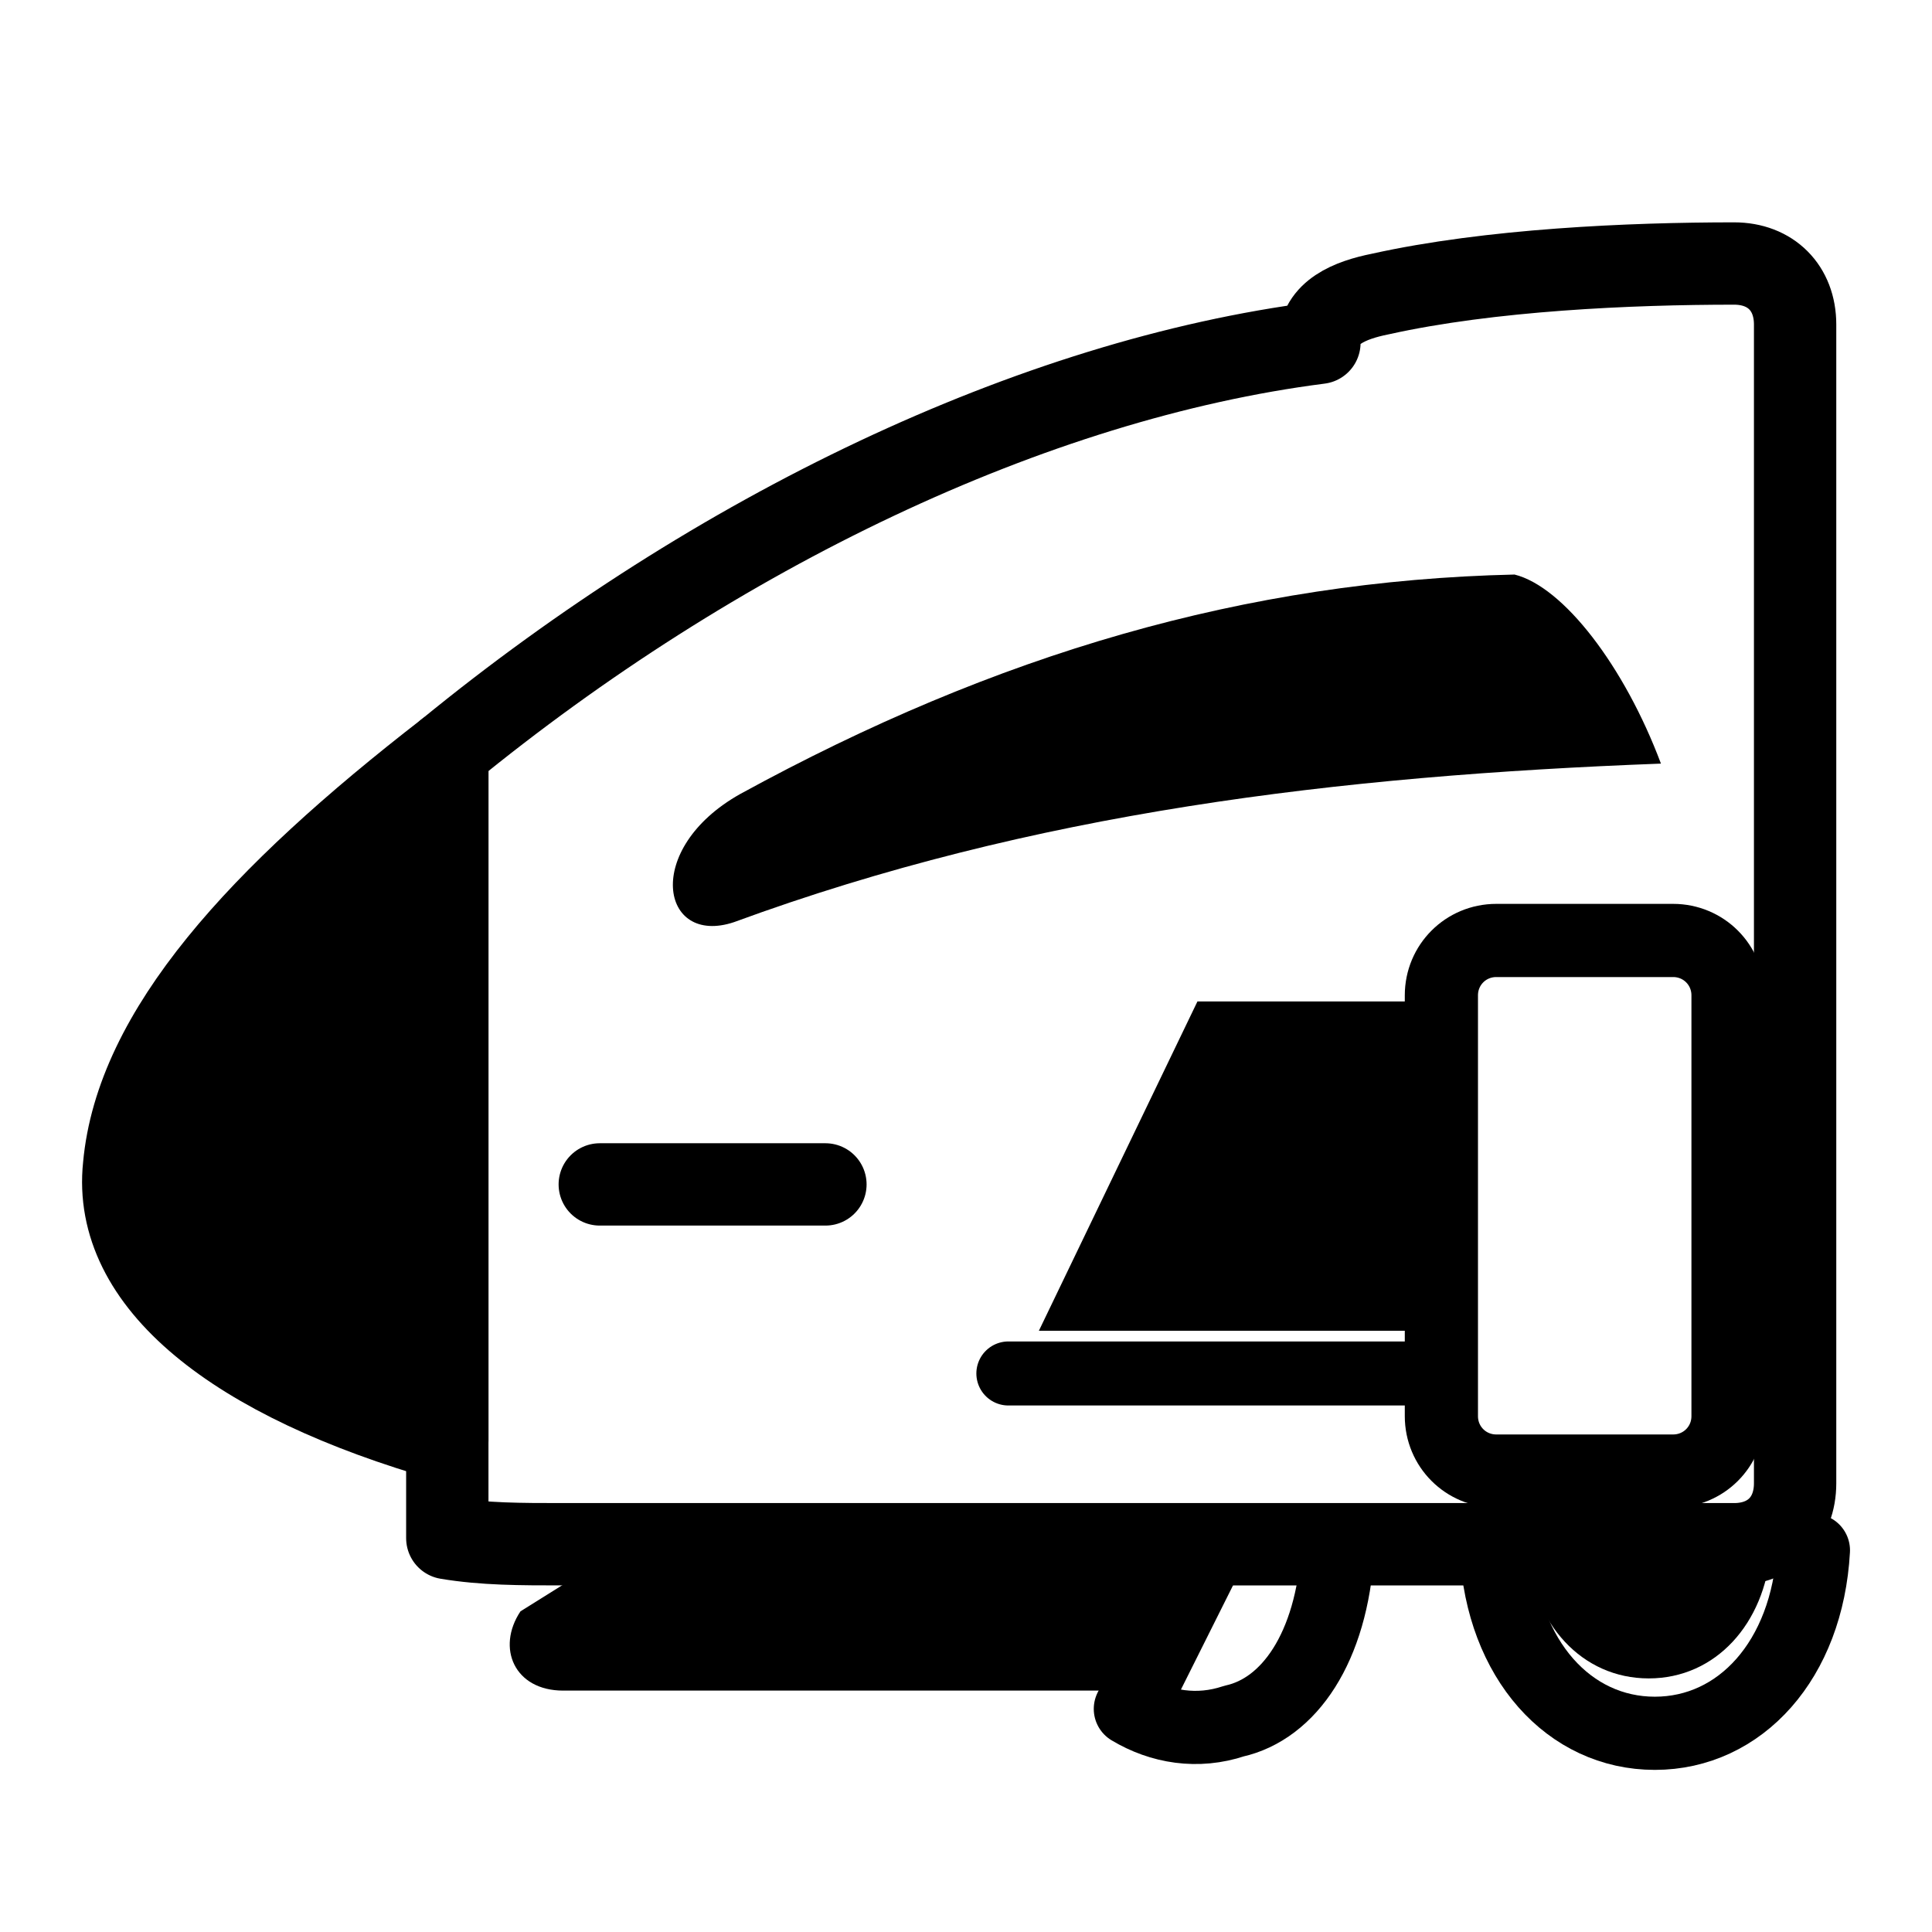
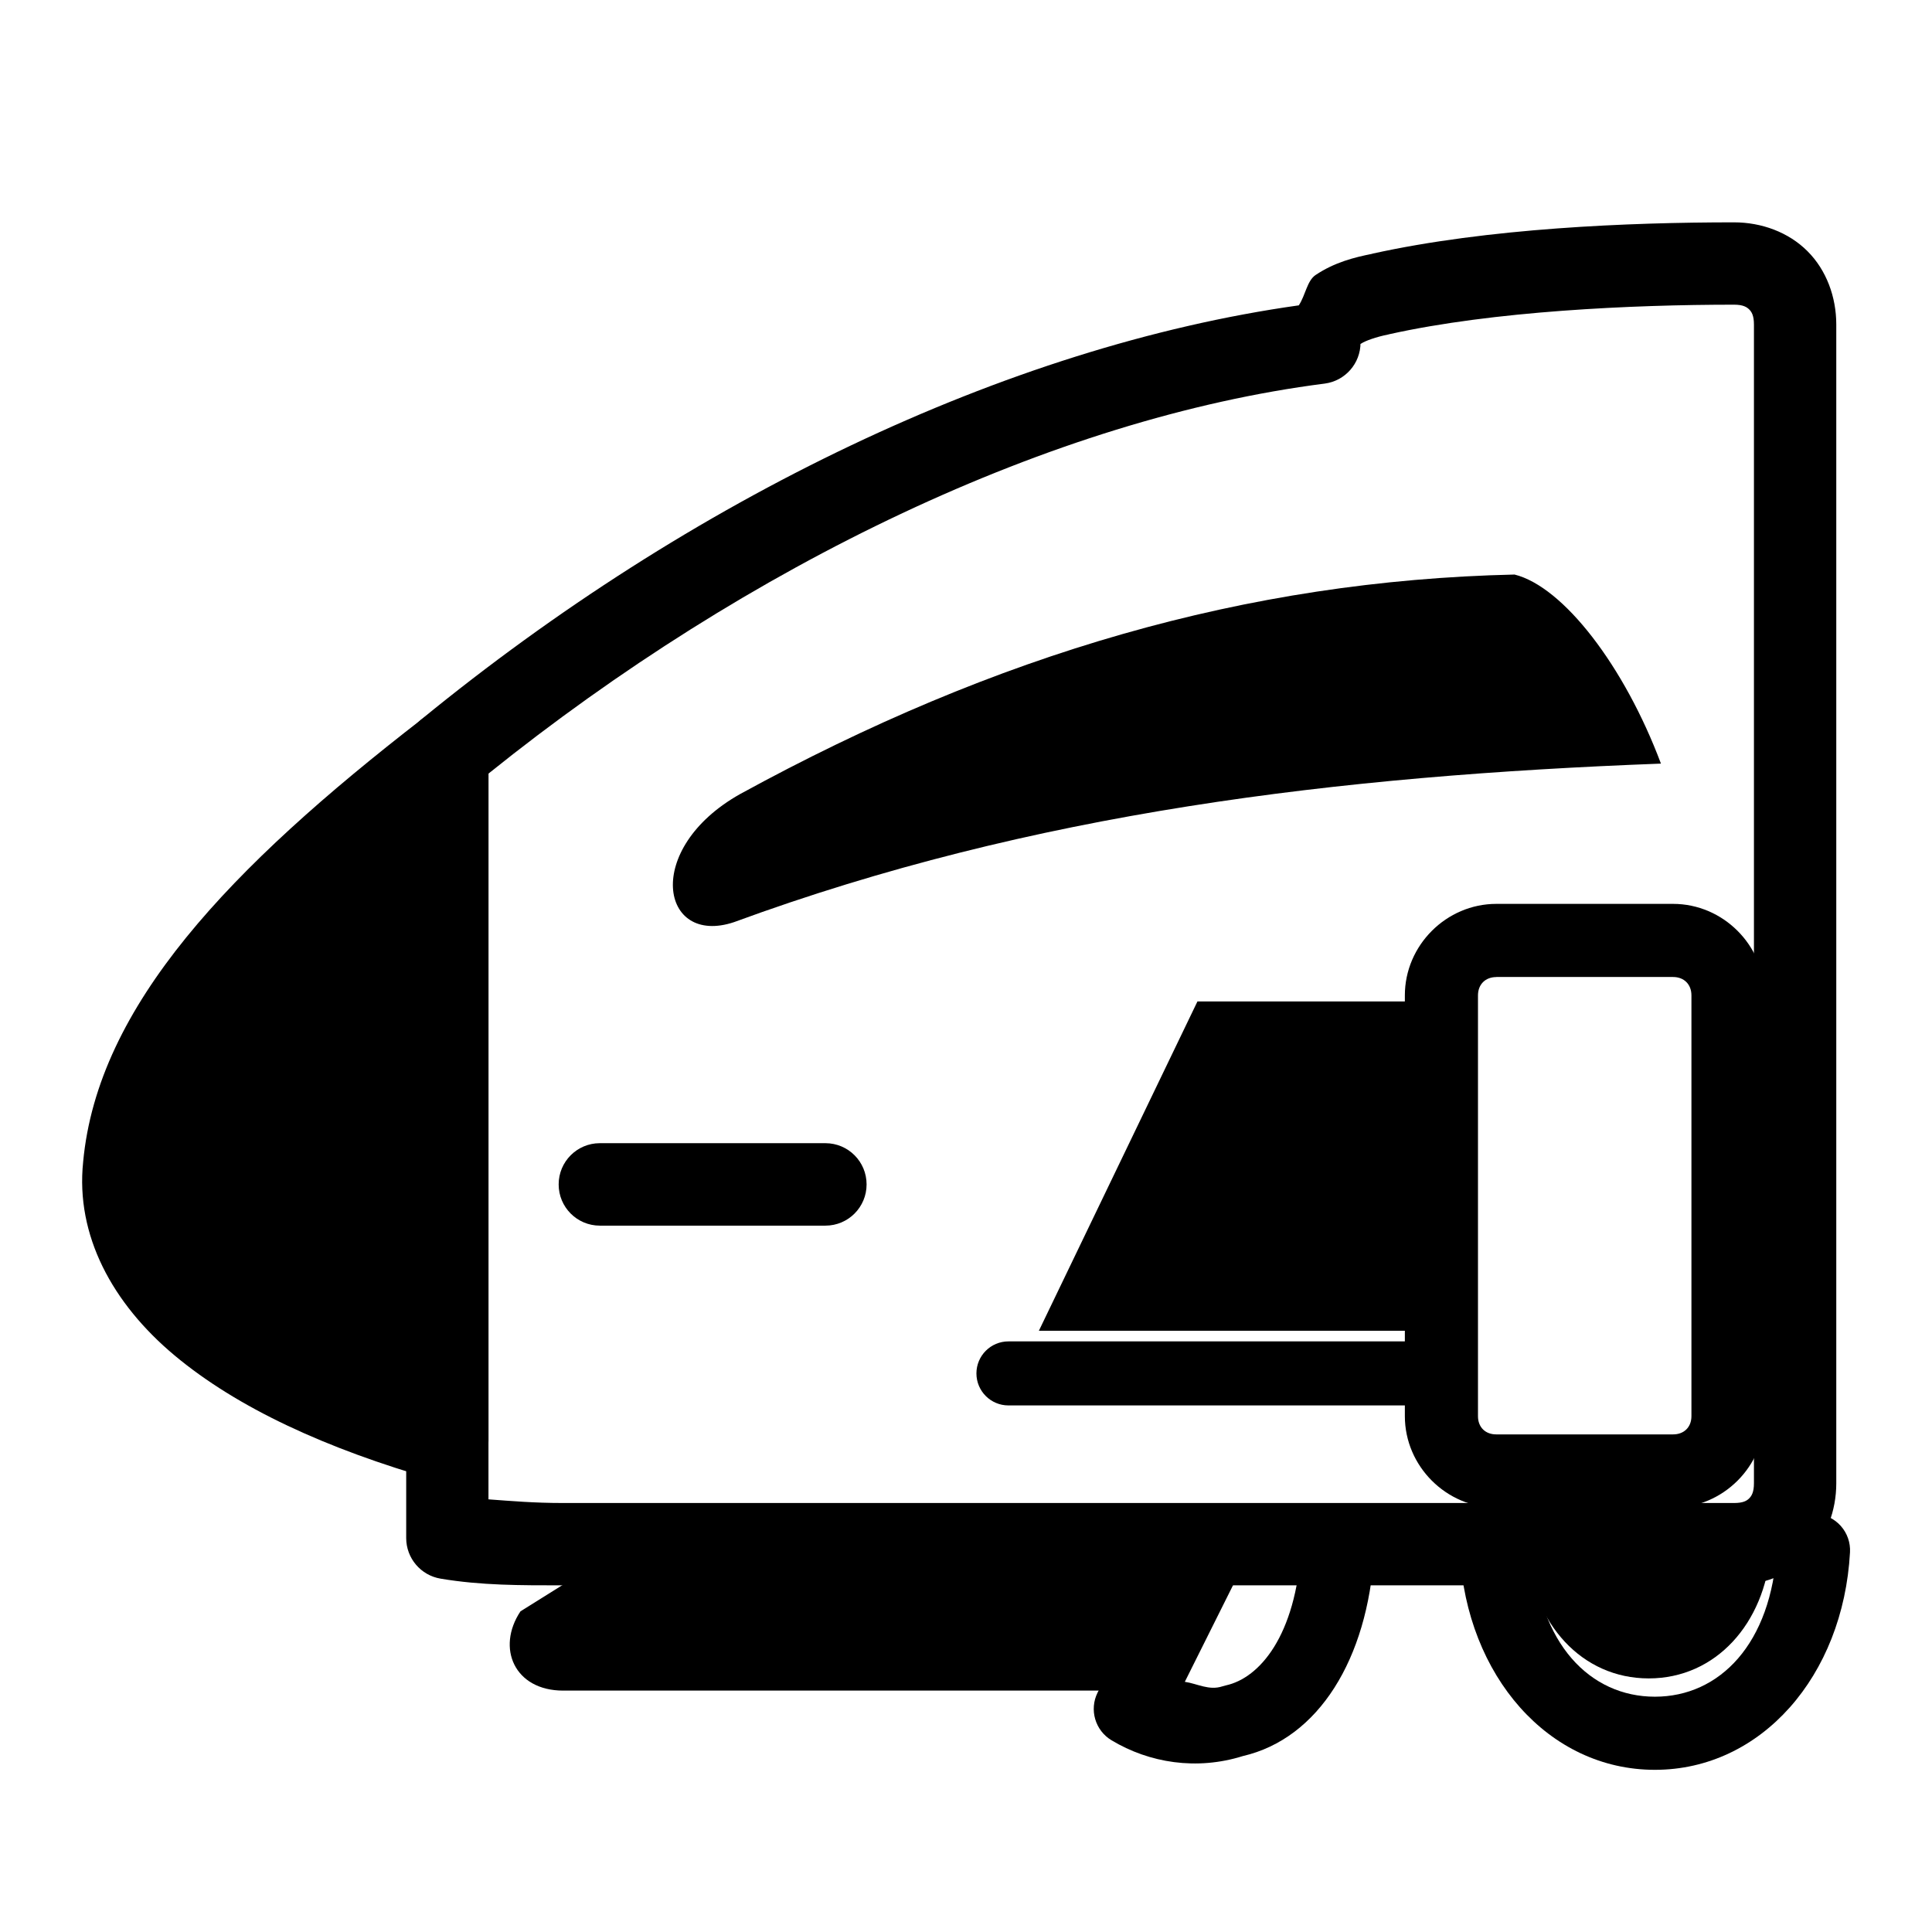
<svg xmlns="http://www.w3.org/2000/svg" viewBox="0 0 24 24" fill="#000">
  <g transform="translate(-0.58 -0.06) scale(0.7576)">
-     <g fill="none" stroke="#000" stroke-linecap="round" stroke-linejoin="round">
-       <path d="M8.1 12.4C12.5 8.8 17.7 6.3 22.4 5.7c0-.5.5-.7 1-.8 1.8-.4 4.1-.5 5.8-.5.6 0 1 .4 1 1v19c0 .6-.4 1-1 1H10c-.7 0-1.3 0-1.9-.1V12.4Z" stroke-width="1.35" />
-       <path d="M8.1 12.4C5 14.8 3 17 2.8 19.2c-.2 1.9 1.8 3.5 5.3 4.5V12.4Z" fill="#000" stroke-width="1.35" />
-       <path d="M10.6 19.5h3.7" stroke-width="1.35" />
-       <path d="M20.6 25.5l-1.3 2.6c.5.3 1.1.4 1.7.2.9-.2 1.6-1.2 1.7-2.8" stroke-width="1.2" />
-       <path d="M25.3 25.5c.1 1.8 1.2 3 2.6 3s2.5-1.2 2.6-3" stroke-width="1.2" />
-       <path d="M25.3 15.5h2.9c.5 0 .9.4.9.9v6.9c0 .5-.4.9-.9.9h-2.9c-.5 0-.9-.4-.9-.9v-6.9c0-.5.4-.9.9-.9Z" stroke-width="1.2" />
-       <path d="M17.3 22.6h7.1m4.7 0h1.1" stroke-width="1.05" />
+     <g>
+       <path d="m 29.199,3.725 c -1.722,0 -4.038,0.095 -5.932,0.514 -7.41e-4,1.482e-4 -0.001,0.002 -0.002,0.002 C 22.974,4.299 22.651,4.379 22.338,4.588 22.197,4.682 22.172,4.92 22.062,5.086 17.26,5.762 12.079,8.271 7.672,11.877 a 0.675,0.675 0 0 0 -0.246,0.523 v 12.9 a 0.675,0.675 0 0 0 0.562,0.664 C 8.66,26.077 9.3,26.074 10,26.074 h 19.199 c 0.45,0 0.892,-0.161 1.203,-0.473 0.311,-0.311 0.473,-0.751 0.473,-1.201 V 5.4 c 0,-0.45 -0.161,-0.892 -0.473,-1.203 C 30.091,3.886 29.649,3.725 29.199,3.725 Z m 0,1.35 c 0.15,0 0.209,0.04 0.248,0.078 0.039,0.039 0.078,0.098 0.078,0.248 V 24.4 c 0,0.15 -0.04,0.209 -0.078,0.248 -0.039,0.039 -0.098,0.076 -0.248,0.076 H 10 c -0.479,0 -0.842,-0.032 -1.225,-0.06 V 12.764 C 13.042,9.334 18.039,6.937 22.486,6.369 a 0.675,0.675 0 0 0 0.588,-0.67 c 0,-0.025 -0.047,0.052 0.014,0.012 0.061,-0.041 0.238,-0.107 0.445,-0.148 a 0.675,0.675 0 0 0 0.014,-0.004 c 1.704,-0.379 3.979,-0.484 5.652,-0.484 z" />
+       <g>
+         <path d="M 8.1,12.4 C 5,14.8 3,17 2.8,19.2 c -0.2,1.9 1.8,3.5 5.3,4.5 z" />
+         <path d="M 8.396,11.795 A 0.675,0.675 0 0 0 7.688,11.867 c -3.143,2.433 -5.321,4.702 -5.559,7.262 -6.96e-5,6.61e-4 6.9e-5,0.001 0,0.002 -0.126,1.202 0.477,2.319 1.5,3.174 1.024,0.855 2.476,1.528 4.285,2.045 a 0.675,0.675 0 0 0 0.861,-0.65 V 12.4 A 0.675,0.675 0 0 0 8.396,11.795 Z m -0.971,2.154 v 8.697 C 6.26,22.226 5.116,21.787 4.496,21.27 3.695,20.6 3.397,19.969 3.471,19.271 a 0.675,0.675 0 0 0 0.002,-0.01 c 0.142,-1.559 1.685,-3.367 3.953,-5.312 z" />
+       </g>
+       <path d="M 10.6,18.824 A 0.675,0.675 0 0 0 9.926,19.5 0.675,0.675 0 0 0 10.6,20.176 h 3.701 A 0.675,0.675 0 0 0 14.975,19.5 0.675,0.675 0 0 0 14.301,18.824 Z" />
+       <path d="m 22.738,24.9 a 0.6,0.6 0 0 0 -0.637,0.562 c -0.09,1.442 -0.682,2.13 -1.232,2.252 a 0.6,0.6 0 0 0 -0.059,0.016 c -0.221,0.073 -0.411,-0.044 -0.617,-0.074 l 0.943,-1.889 A 0.6,0.6 0 0 0 20.869,24.963 0.6,0.6 0 0 0 20.062,25.232 l -1.299,2.6 a 0.6,0.6 0 0 0 0.229,0.783 c 0.619,0.372 1.397,0.496 2.154,0.258 1.238,-0.287 2.043,-1.587 2.152,-3.336 a 0.6,0.6 0 0 0 -0.56,-0.637 z" />
+       <path d="m 25.268,24.9 a 0.6,0.6 0 0 0 -0.566,0.633 c 0.113,2.029 1.456,3.566 3.199,3.566 1.743,0 3.087,-1.538 3.199,-3.566 a 0.6,0.6 0 0 0 -0.566,-0.633 0.6,0.6 0 0 0 -0.633,0.566 c -0.087,1.571 -0.943,2.434 -2,2.434 -1.057,0 -1.915,-0.862 -2.002,-2.434 a 0.6,0.6 0 0 0 -0.631,-0.566 z" />
+       <path d="m 25.301,14.9 c -0.82,0 -1.5,0.68 -1.5,1.5 v 6.9 c 0,0.82 0.68,1.5 1.5,1.5 h 2.898 c 0.82,0 1.5,-0.68 1.5,-1.5 v -6.9 c 0,-0.82 -0.68,-1.5 -1.5,-1.5 z m 0,1.199 h 2.898 c 0.18,0 0.301,0.121 0.301,0.301 v 6.9 c 0,0.18 -0.121,0.299 -0.301,0.299 H 25.301 C 25.121,23.6 25,23.481 25,23.301 v -6.9 c 0,-0.18 0.121,-0.301 0.301,-0.301 z" />
+       <path d="m 17.301,22.074 a 0.525,0.525 0 0 0 -0.525,0.525 0.525,0.525 0 0 0 0.525,0.525 h 7.1 a 0.525,0.525 0 0 0 0.525,-0.525 0.525,0.525 0 0 0 -0.525,-0.525 z m 11.799,0 a 0.525,0.525 0 0 0 -0.525,0.525 0.525,0.525 0 0 0 0.525,0.525 h 1.1 a 0.525,0.525 0 0 0 0.525,-0.525 0.525,0.525 0 0 0 -0.525,-0.525 z" />
    </g>
-     <path d="M12.9 13.1c4.2-2.3 8.3-3.5 12.7-3.6.8.2 1.8 1.5 2.4 3.1-5.3.2-10.3.8-15.2 2.6-1.2.4-1.5-1.2.1-2.1Z" fill="#000" />
-     <path d="M20.4 16.5h4v5.4h-6.6l2.6-5.4Z" fill="#000" />
-     <path d="M29.1 16.5h1.1v5.4h-1.1v-5.4Z" fill="#000" />
-     <path d="M10.9 25.5h9.5l-1.6 2.3H10c-.8 0-1.1-.7-.7-1.3l1.6-1Z" fill="#000" />
-     <path d="M25.8 25.5h4c-.1 1.2-.9 2.1-2 2.1s-1.9-.9-2-2.1Z" fill="#000" />
+     <path d="M12.9 13.1c4.2-2.3 8.3-3.5 12.7-3.6.8.2 1.8 1.5 2.4 3.1-5.3.2-10.3.8-15.2 2.6-1.2.4-1.5-1.2.1-2.1Z" />
+     <path d="M20.4 16.5h4v5.4h-6.6l2.6-5.4Z" />
+     <path d="M29.1 16.5h1.1v5.4h-1.1v-5.4Z" />
+     <path d="M10.9 25.5h9.5l-1.6 2.3H10c-.8 0-1.1-.7-.7-1.3l1.6-1Z" />
+     <path d="M25.8 25.5h4c-.1 1.2-.9 2.1-2 2.1s-1.9-.9-2-2.1Z" />
  </g>
</svg>
